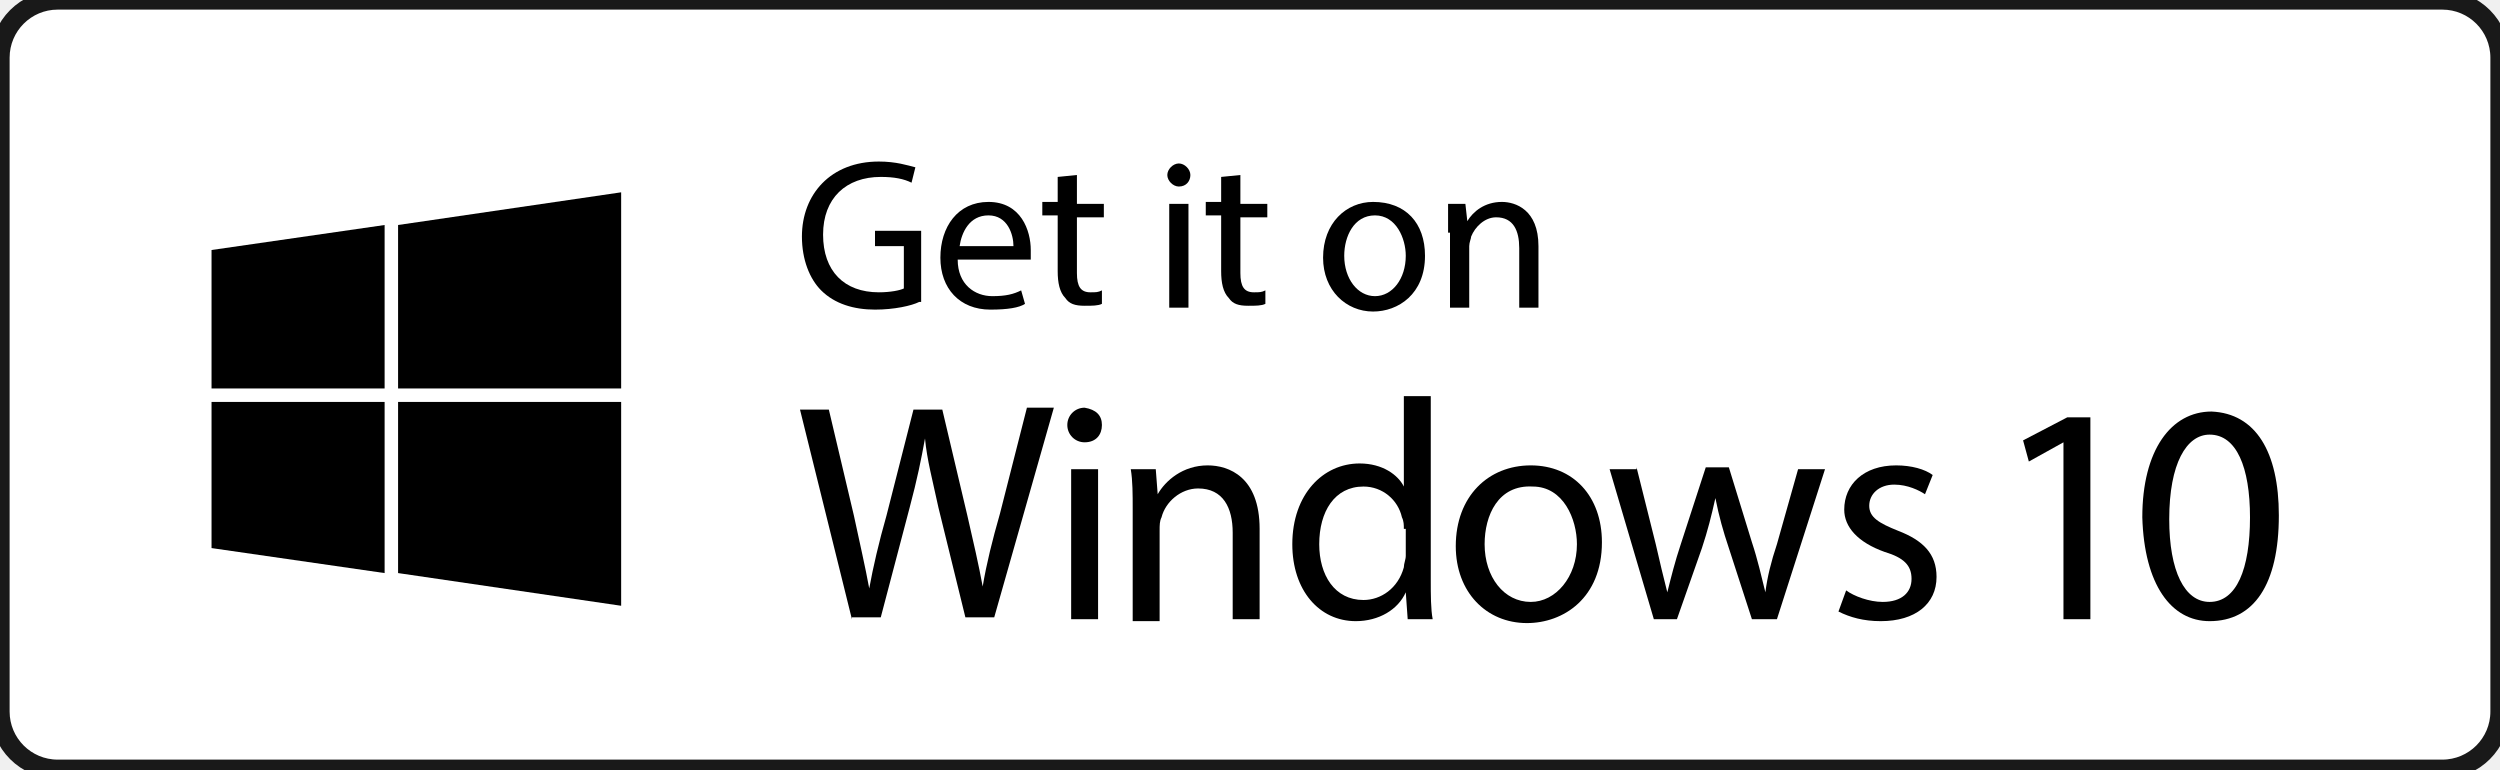
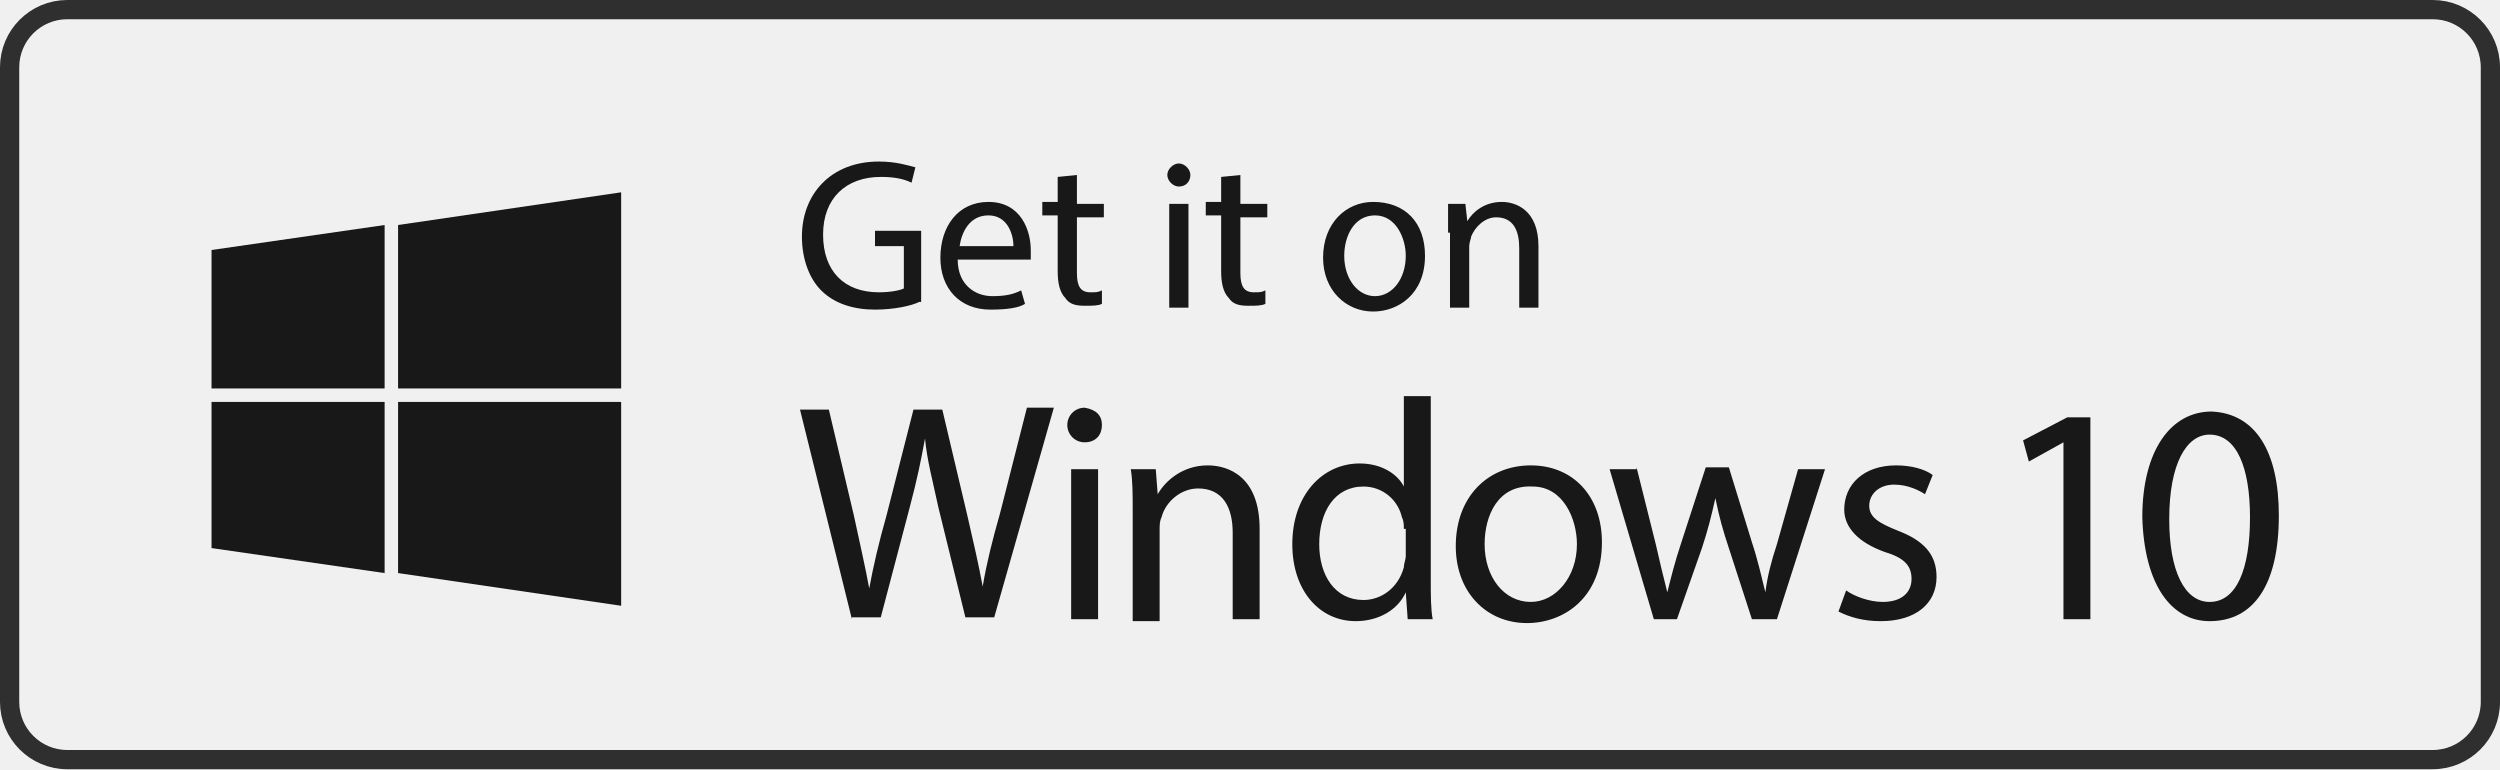
- <svg xmlns="http://www.w3.org/2000/svg" xmlns:xlink="http://www.w3.org/1999/xlink" width="130px" height="40px" viewBox="0 0 130 40" version="1.1">
+ <svg xmlns="http://www.w3.org/2000/svg" xmlns:xlink="http://www.w3.org/1999/xlink" width="130" height="40" viewBox="0 0 130 40">
  <defs>
-     <rect id="path-1" x="0" y="0" width="130" height="40" rx="3" />
+     <rect id="a" width="130" height="40" x="0" y="0" rx="3" />
  </defs>
-   <g id="Page-1" stroke="none" stroke-width="1" fill="none" fill-rule="evenodd">
-     <g id="Download" transform="translate(-274, -45)">
-       <g id="white-window" transform="translate(274, 45)">
-         <mask id="mask-2" fill="white">
-           <use xlink:href="#path-1" />
-         </mask>
-         <use id="Mask" stroke="#191919" fill="#FFFFFF" xlink:href="#path-1" />
-         <g id="windows-badge" mask="url(#mask-2)">
-           <g transform="translate(11, 8)">
-             <g id="bag_3_" transform="translate(0, 2)">
-               <path d="M9,19.8 L0,18.5 L0,10.9 L9,10.9 L9,19.8 L9,19.8 Z M9,10.2 L0,10.2 L0,3 L9,1.7 L9,10.2 L9,10.2 Z M21.3,21.5 L9.7,19.8 L9.7,10.9 L21.3,10.9 L21.3,21.5 L21.3,21.5 Z M21.3,10.2 L9.7,10.2 L9.7,1.7 L21.3,-3.55271368e-15 L21.3,10.2 L21.3,10.2 Z" id="Shape" fill="#000000" />
-             </g>
-             <g id="Group" transform="translate(30, 0)">
-               <path d="M6.8,7.7 C6.4,7.9 5.5,8.1 4.5,8.1 C3.4,8.1 2.4,7.8 1.7,7.1 C1.1,6.5 0.7,5.5 0.7,4.3 C0.7,2.1 2.2,0.4 4.7,0.4 C5.6,0.4 6.2,0.6 6.6,0.7 L6.4,1.5 C6,1.3 5.5,1.2 4.8,1.2 C3,1.2 1.8,2.3 1.8,4.2 C1.8,6.1 2.9,7.2 4.7,7.2 C5.3,7.2 5.8,7.1 6,7 L6,4.8 L4.5,4.8 L4.5,4 L6.9,4 L6.9,7.7 L6.8,7.7 Z" id="Shape" fill="#000000" />
-               <path d="M8.8,5.5 C8.8,6.8 9.7,7.4 10.6,7.4 C11.3,7.4 11.7,7.3 12.1,7.1 L12.3,7.8 C12,8 11.4,8.1 10.5,8.1 C8.9,8.1 7.9,7 7.9,5.4 C7.9,3.8 8.8,2.5 10.4,2.5 C12.1,2.5 12.6,4 12.6,5 L12.6,5.5 L8.8,5.5 L8.8,5.5 Z M11.7,4.8 C11.7,4.2 11.4,3.2 10.4,3.2 C9.4,3.2 9,4.1 8.9,4.8 L11.7,4.8 L11.7,4.8 Z" id="Shape" fill="#000000" />
-               <path d="M15,1.1 L15,2.6 L16.4,2.6 L16.4,3.3 L15,3.3 L15,6.2 C15,6.9 15.2,7.2 15.7,7.2 C16,7.2 16.1,7.2 16.3,7.1 L16.3,7.8 C16.1,7.9 15.8,7.9 15.4,7.9 C14.9,7.9 14.6,7.8 14.4,7.5 C14.1,7.2 14,6.7 14,6.1 L14,3.2 L13.2,3.2 L13.2,2.5 L14,2.5 L14,1.2 L15,1.1 L15,1.1 Z" id="Shape" fill="#000000" />
-               <path d="M20.9,1.1 C20.9,1.4 20.7,1.7 20.3,1.7 C20,1.7 19.7,1.4 19.7,1.1 C19.7,0.8 20,0.5 20.3,0.5 C20.6,0.5 20.9,0.8 20.9,1.1 L20.9,1.1 Z M19.8,8 L19.8,2.6 L20.8,2.6 L20.8,8 L19.8,8 L19.8,8 Z" id="Shape" fill="#000000" />
-               <path d="M23.5,1.1 L23.5,2.6 L24.9,2.6 L24.9,3.3 L23.5,3.3 L23.5,6.2 C23.5,6.9 23.7,7.2 24.2,7.2 C24.5,7.2 24.6,7.2 24.8,7.1 L24.8,7.8 C24.6,7.9 24.3,7.9 23.9,7.9 C23.4,7.9 23.1,7.8 22.9,7.5 C22.6,7.2 22.5,6.7 22.5,6.1 L22.5,3.2 L21.7,3.2 L21.7,2.5 L22.5,2.5 L22.5,1.2 L23.5,1.1 L23.5,1.1 Z" id="Shape" fill="#000000" />
-               <path d="M33.1,5.3 C33.1,7.3 31.7,8.2 30.4,8.2 C29,8.2 27.8,7.1 27.8,5.4 C27.8,3.6 29,2.5 30.4,2.5 C32.1,2.5 33.1,3.6 33.1,5.3 L33.1,5.3 Z M28.9,5.3 C28.9,6.5 29.6,7.4 30.5,7.4 C31.4,7.4 32.1,6.5 32.1,5.3 C32.1,4.4 31.6,3.2 30.5,3.2 C29.4,3.2 28.9,4.3 28.9,5.3 L28.9,5.3 Z" id="Shape" fill="#000000" />
-               <path d="M34.3,4.1 L34.3,2.6 L35.2,2.6 L35.3,3.5 L35.3,3.5 C35.6,3 36.2,2.5 37.1,2.5 C37.8,2.5 39,2.9 39,4.8 L39,8 L38,8 L38,4.9 C38,4 37.7,3.3 36.8,3.3 C36.2,3.3 35.7,3.8 35.5,4.3 C35.5,4.4 35.4,4.6 35.4,4.8 L35.4,8 L34.4,8 L34.4,4.1 L34.3,4.1 Z" id="Shape" fill="#000000" />
-               <path d="M3.3,24.2 L0.6,13.3 L2.1,13.3 L3.4,18.8 C3.7,20.2 4,21.5 4.2,22.6 L4.2,22.6 C4.4,21.5 4.7,20.2 5.1,18.8 L6.5,13.3 L8,13.3 L9.3,18.8 C9.6,20.1 9.9,21.4 10.1,22.5 L10.1,22.5 C10.3,21.3 10.6,20.1 11,18.7 L12.4,13.2 L13.8,13.2 L10.7,24.1 L9.2,24.1 L7.8,18.4 C7.5,17 7.2,15.9 7.1,14.8 L7.1,14.8 C6.9,15.9 6.7,16.9 6.3,18.4 L4.8,24.1 L3.3,24.1 L3.3,24.2 Z" id="Shape" fill="#000000" />
-               <path d="M16.3,14.1 C16.3,14.6 16,15 15.4,15 C14.9,15 14.5,14.6 14.5,14.1 C14.5,13.6 14.9,13.2 15.4,13.2 C16,13.3 16.3,13.6 16.3,14.1 L16.3,14.1 Z M14.7,24.2 L14.7,16.4 L16.1,16.4 L16.1,24.2 L14.7,24.2 L14.7,24.2 Z" id="Shape" fill="#000000" />
-               <path d="M17.9,18.5 C17.9,17.7 17.9,17 17.8,16.4 L19.1,16.4 L19.2,17.7 L19.2,17.7 C19.6,17 20.5,16.2 21.8,16.2 C22.9,16.2 24.5,16.8 24.5,19.5 L24.5,24.2 L23.1,24.2 L23.1,19.7 C23.1,18.4 22.6,17.4 21.3,17.4 C20.4,17.4 19.6,18.1 19.4,18.9 C19.3,19.1 19.3,19.3 19.3,19.6 L19.3,24.3 L17.9,24.3 L17.9,18.5 L17.9,18.5 Z" id="Shape" fill="#000000" />
-               <path d="M33.4,12.7 L33.4,22.2 C33.4,22.9 33.4,23.7 33.5,24.2 L32.2,24.2 L32.1,22.8 L32.1,22.8 C31.7,23.7 30.7,24.3 29.5,24.3 C27.6,24.3 26.2,22.7 26.2,20.3 C26.2,17.7 27.8,16.1 29.7,16.1 C30.9,16.1 31.7,16.7 32,17.3 L32,17.3 L32,12.6 L33.4,12.6 L33.4,12.7 Z M32,19.5 C32,19.3 32,19.1 31.9,18.9 C31.7,18 30.9,17.3 29.9,17.3 C28.4,17.3 27.6,18.6 27.6,20.3 C27.6,21.9 28.4,23.2 29.9,23.2 C30.8,23.2 31.7,22.6 32,21.5 C32,21.3 32.1,21.1 32.1,20.9 L32.1,19.5 L32,19.5 Z" id="Shape" fill="#000000" />
-               <path d="M42.3,20.2 C42.3,23.1 40.3,24.4 38.4,24.4 C36.3,24.4 34.7,22.8 34.7,20.4 C34.7,17.8 36.4,16.2 38.6,16.2 C40.8,16.2 42.3,17.8 42.3,20.2 L42.3,20.2 Z M36.2,20.3 C36.2,22 37.2,23.3 38.6,23.3 C39.9,23.3 41,22 41,20.3 C41,19 40.3,17.3 38.7,17.3 C36.9,17.2 36.2,18.8 36.2,20.3 L36.2,20.3 Z" id="Shape" fill="#000000" />
-               <path d="M44.1,16.3 L45.1,20.3 C45.3,21.2 45.5,22 45.7,22.8 L45.7,22.8 C45.9,22 46.1,21.2 46.4,20.3 L47.7,16.3 L48.9,16.3 L50.1,20.2 C50.4,21.1 50.6,22 50.8,22.8 L50.8,22.8 C50.9,22 51.1,21.2 51.4,20.3 L52.5,16.4 L53.9,16.4 L51.4,24.2 L50.1,24.2 L48.9,20.5 C48.6,19.6 48.4,18.9 48.2,17.9 L48.2,17.9 C48,18.8 47.8,19.6 47.5,20.5 L46.2,24.2 L45,24.2 L42.7,16.4 L44.1,16.4 L44.1,16.3 Z" id="Shape" fill="#000000" />
-               <path d="M55,22.7 C55.4,23 56.2,23.3 56.9,23.3 C57.9,23.3 58.4,22.8 58.4,22.1 C58.4,21.4 58,21 57,20.7 C55.6,20.2 54.9,19.4 54.9,18.5 C54.9,17.2 55.9,16.2 57.6,16.2 C58.4,16.2 59.1,16.4 59.5,16.7 L59.1,17.7 C58.8,17.5 58.2,17.2 57.5,17.2 C56.7,17.2 56.2,17.7 56.2,18.3 C56.2,18.9 56.7,19.2 57.7,19.6 C59,20.1 59.7,20.8 59.7,22 C59.7,23.4 58.6,24.3 56.8,24.3 C55.9,24.3 55.2,24.1 54.6,23.8 L55,22.7 L55,22.7 Z" id="Shape" fill="#000000" />
-               <path d="M66.3,15 L66.3,15 L64.5,16 L64.2,14.9 L66.5,13.7 L67.7,13.7 L67.7,24.2 L66.3,24.2 L66.3,15 L66.3,15 Z" id="Shape" fill="#000000" />
-               <path d="M77.5,18.8 C77.5,22.4 76.2,24.3 73.9,24.3 C71.9,24.3 70.5,22.4 70.4,18.9 C70.4,15.4 71.9,13.4 74,13.4 C76.3,13.5 77.5,15.5 77.5,18.8 L77.5,18.8 Z M71.8,19 C71.8,21.7 72.6,23.3 73.9,23.3 C75.3,23.3 76,21.6 76,18.9 C76,16.3 75.3,14.6 73.9,14.6 C72.7,14.6 71.8,16.1 71.8,19 L71.8,19 Z" id="Shape" fill="#000000" />
-             </g>
-           </g>
+   <g fill="none" fill-rule="evenodd" opacity=".9">
+     <mask id="b" fill="#fff">
+       <use xlink:href="#a" />
+     </mask>
+     <rect width="129" height="39" x=".5" y=".5" stroke="#191919" rx="3" />
+     <g mask="url(#b)">
+       <g transform="translate(11 8)">
+         <path fill="#000" d="M9,19.8 L0,18.5 L0,10.9 L9,10.9 L9,19.8 L9,19.8 Z M9,10.2 L0,10.2 L0,3 L9,1.7 L9,10.2 L9,10.2 Z M21.3,21.5 L9.7,19.8 L9.7,10.9 L21.3,10.9 L21.3,21.5 L21.3,21.5 Z M21.3,10.2 L9.7,10.2 L9.7,1.7 L21.3,-3.55271368e-15 L21.3,10.2 L21.3,10.2 Z" transform="translate(0 2)" />
+         <g transform="translate(30)">
+           <path fill="#000" d="M6.8 7.7C6.4 7.9 5.5 8.1 4.5 8.1 3.4 8.1 2.4 7.8 1.7 7.1 1.1 6.5.7 5.5.7 4.3.7 2.1 2.2.4 4.7.4 5.6.4 6.2.6 6.6.7L6.4 1.5C6 1.3 5.5 1.2 4.8 1.2 3 1.2 1.8 2.3 1.8 4.2 1.8 6.1 2.9 7.2 4.7 7.2 5.3 7.2 5.8 7.1 6 7L6 4.8 4.5 4.8 4.5 4 6.9 4 6.9 7.7 6.8 7.7ZM8.8 5.5C8.8 6.8 9.7 7.4 10.6 7.4 11.3 7.4 11.7 7.3 12.1 7.1L12.3 7.8C12 8 11.4 8.1 10.5 8.1 8.9 8.1 7.9 7 7.9 5.4 7.9 3.8 8.8 2.5 10.4 2.5 12.1 2.5 12.6 4 12.6 5L12.6 5.5 8.8 5.5 8.8 5.5ZM11.7 4.8C11.7 4.2 11.4 3.2 10.4 3.2 9.4 3.2 9 4.1 8.9 4.8L11.7 4.8 11.7 4.8ZM15 1.1 15 2.6 16.4 2.6 16.4 3.3 15 3.3 15 6.2C15 6.9 15.2 7.2 15.7 7.2 16 7.2 16.1 7.2 16.3 7.1L16.3 7.8C16.1 7.9 15.8 7.9 15.4 7.9 14.9 7.9 14.6 7.8 14.4 7.5 14.1 7.2 14 6.7 14 6.1L14 3.2 13.2 3.2 13.2 2.5 14 2.5 14 1.2 15 1.1 15 1.1ZM20.9 1.1C20.9 1.4 20.7 1.7 20.3 1.7 20 1.7 19.7 1.4 19.7 1.1 19.7.8 20 .5 20.3.5 20.6.5 20.9.8 20.9 1.1L20.9 1.1ZM19.8 8 19.8 2.6 20.8 2.6 20.8 8 19.8 8 19.8 8ZM23.5 1.1 23.5 2.6 24.9 2.6 24.9 3.3 23.5 3.3 23.5 6.2C23.5 6.9 23.7 7.2 24.2 7.2 24.5 7.2 24.6 7.2 24.8 7.1L24.8 7.8C24.6 7.9 24.3 7.9 23.9 7.9 23.4 7.9 23.1 7.8 22.9 7.5 22.6 7.2 22.5 6.7 22.5 6.1L22.5 3.2 21.7 3.2 21.7 2.5 22.5 2.5 22.5 1.2 23.5 1.1 23.5 1.1ZM33.1 5.3C33.1 7.3 31.7 8.2 30.4 8.2 29 8.2 27.8 7.1 27.8 5.4 27.8 3.6 29 2.5 30.4 2.5 32.1 2.5 33.1 3.6 33.1 5.3L33.1 5.3ZM28.9 5.3C28.9 6.5 29.6 7.4 30.5 7.4 31.4 7.4 32.1 6.5 32.1 5.3 32.1 4.4 31.6 3.2 30.5 3.2 29.4 3.2 28.9 4.3 28.9 5.3L28.9 5.3ZM34.3 4.1 34.3 2.6 35.2 2.6 35.3 3.5 35.3 3.5C35.6 3 36.2 2.5 37.1 2.5 37.8 2.5 39 2.9 39 4.8L39 8 38 8 38 4.9C38 4 37.7 3.3 36.8 3.3 36.2 3.3 35.7 3.8 35.5 4.3 35.5 4.4 35.4 4.6 35.4 4.8L35.4 8 34.4 8 34.4 4.1 34.3 4.1ZM3.3 24.2.6 13.3 2.1 13.3 3.4 18.8C3.7 20.2 4 21.5 4.2 22.6L4.2 22.6C4.4 21.5 4.7 20.2 5.1 18.8L6.5 13.3 8 13.3 9.3 18.8C9.6 20.1 9.9 21.4 10.1 22.5L10.1 22.5C10.3 21.3 10.6 20.1 11 18.7L12.4 13.2 13.8 13.2 10.7 24.1 9.2 24.1 7.8 18.4C7.5 17 7.2 15.9 7.1 14.8L7.1 14.8C6.9 15.9 6.7 16.9 6.3 18.4L4.8 24.1 3.3 24.1 3.3 24.2ZM16.3 14.1C16.3 14.6 16 15 15.4 15 14.9 15 14.5 14.6 14.5 14.1 14.5 13.6 14.9 13.2 15.4 13.2 16 13.3 16.3 13.6 16.3 14.1L16.3 14.1ZM14.7 24.2 14.7 16.4 16.1 16.4 16.1 24.2 14.7 24.2 14.7 24.2ZM17.9 18.5C17.9 17.7 17.9 17 17.8 16.4L19.1 16.4 19.2 17.7 19.2 17.7C19.6 17 20.5 16.2 21.8 16.2 22.9 16.2 24.5 16.8 24.5 19.5L24.5 24.2 23.1 24.2 23.1 19.7C23.1 18.4 22.6 17.4 21.3 17.4 20.4 17.4 19.6 18.1 19.4 18.9 19.3 19.1 19.3 19.3 19.3 19.6L19.3 24.3 17.9 24.3 17.9 18.5 17.9 18.5ZM33.4 12.7 33.4 22.2C33.4 22.9 33.4 23.7 33.5 24.2L32.2 24.2 32.1 22.8 32.1 22.8C31.7 23.7 30.7 24.3 29.5 24.3 27.6 24.3 26.2 22.7 26.2 20.3 26.2 17.7 27.8 16.1 29.7 16.1 30.9 16.1 31.7 16.7 32 17.3L32 17.3 32 12.6 33.4 12.6 33.4 12.7ZM32 19.5C32 19.3 32 19.1 31.9 18.9 31.7 18 30.9 17.3 29.9 17.3 28.4 17.3 27.6 18.6 27.6 20.3 27.6 21.9 28.4 23.2 29.9 23.2 30.8 23.2 31.7 22.6 32 21.5 32 21.3 32.1 21.1 32.1 20.9L32.1 19.5 32 19.5ZM42.3 20.2C42.3 23.1 40.3 24.4 38.4 24.4 36.3 24.4 34.7 22.8 34.7 20.4 34.7 17.8 36.4 16.2 38.6 16.2 40.8 16.2 42.3 17.8 42.3 20.2L42.3 20.2ZM36.2 20.3C36.2 22 37.2 23.3 38.6 23.3 39.9 23.3 41 22 41 20.3 41 19 40.3 17.3 38.7 17.3 36.9 17.2 36.2 18.8 36.2 20.3L36.2 20.3ZM44.1 16.3 45.1 20.3C45.3 21.2 45.5 22 45.7 22.8L45.7 22.8C45.9 22 46.1 21.2 46.4 20.3L47.7 16.3 48.9 16.3 50.1 20.2C50.4 21.1 50.6 22 50.8 22.8L50.8 22.8C50.9 22 51.1 21.2 51.4 20.3L52.5 16.4 53.9 16.4 51.4 24.2 50.1 24.2 48.9 20.5C48.6 19.6 48.4 18.9 48.2 17.9L48.2 17.9C48 18.8 47.8 19.6 47.5 20.5L46.2 24.2 45 24.2 42.7 16.4 44.1 16.4 44.1 16.3ZM55 22.7C55.4 23 56.2 23.3 56.9 23.3 57.9 23.3 58.4 22.8 58.4 22.1 58.4 21.4 58 21 57 20.7 55.6 20.2 54.9 19.4 54.9 18.5 54.9 17.2 55.9 16.2 57.6 16.2 58.4 16.2 59.1 16.4 59.5 16.7L59.1 17.7C58.8 17.5 58.2 17.2 57.5 17.2 56.7 17.2 56.2 17.7 56.2 18.3 56.2 18.9 56.7 19.2 57.7 19.6 59 20.1 59.7 20.8 59.7 22 59.7 23.4 58.6 24.3 56.8 24.3 55.9 24.3 55.2 24.1 54.6 23.8L55 22.7 55 22.7Z" />
+           <polygon fill="#000" points="66.3 15 66.3 15 64.5 16 64.2 14.9 66.5 13.7 67.7 13.7 67.7 24.2 66.3 24.2" />
+           <path fill="#000" d="M77.5,18.8 C77.5,22.4 76.2,24.3 73.9,24.3 C71.9,24.3 70.5,22.4 70.4,18.9 C70.4,15.4 71.9,13.4 74,13.4 C76.3,13.5 77.5,15.5 77.5,18.8 L77.5,18.8 Z M71.8,19 C71.8,21.7 72.6,23.3 73.9,23.3 C75.3,23.3 76,21.6 76,18.9 C76,16.3 75.3,14.6 73.9,14.6 C72.7,14.6 71.8,16.1 71.8,19 L71.8,19 Z" />
        </g>
      </g>
    </g>
  </g>
</svg>
